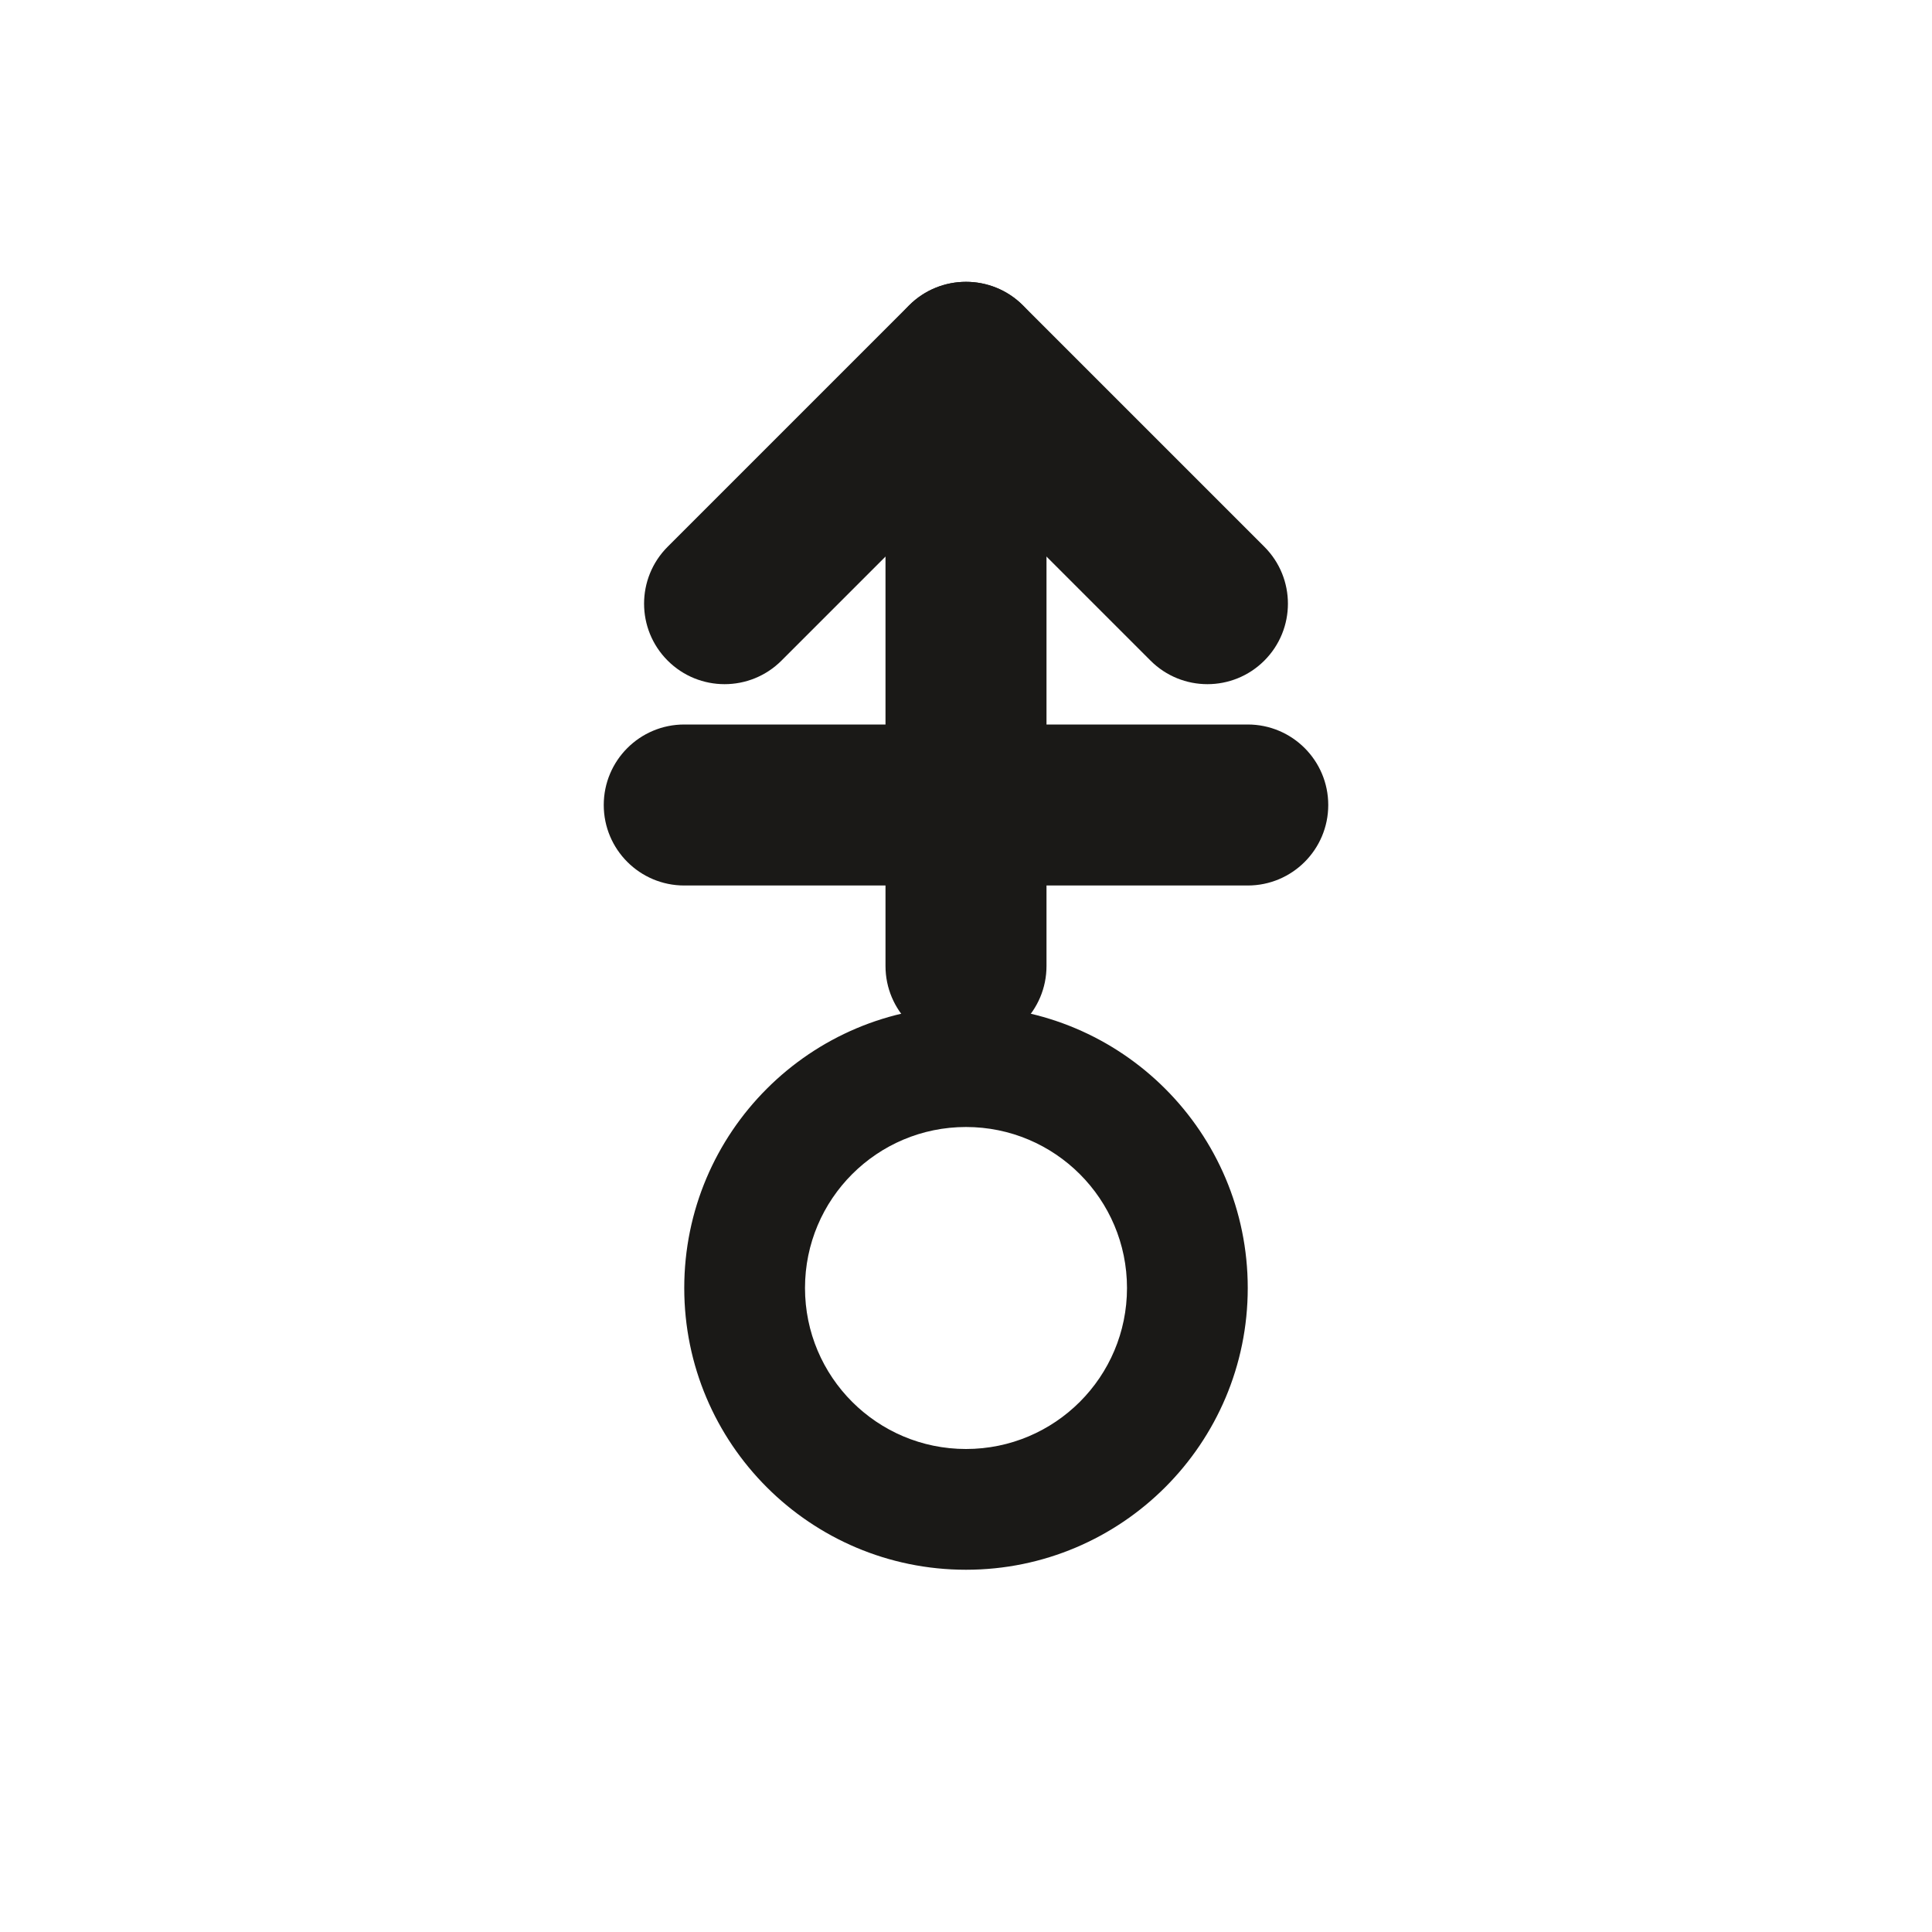
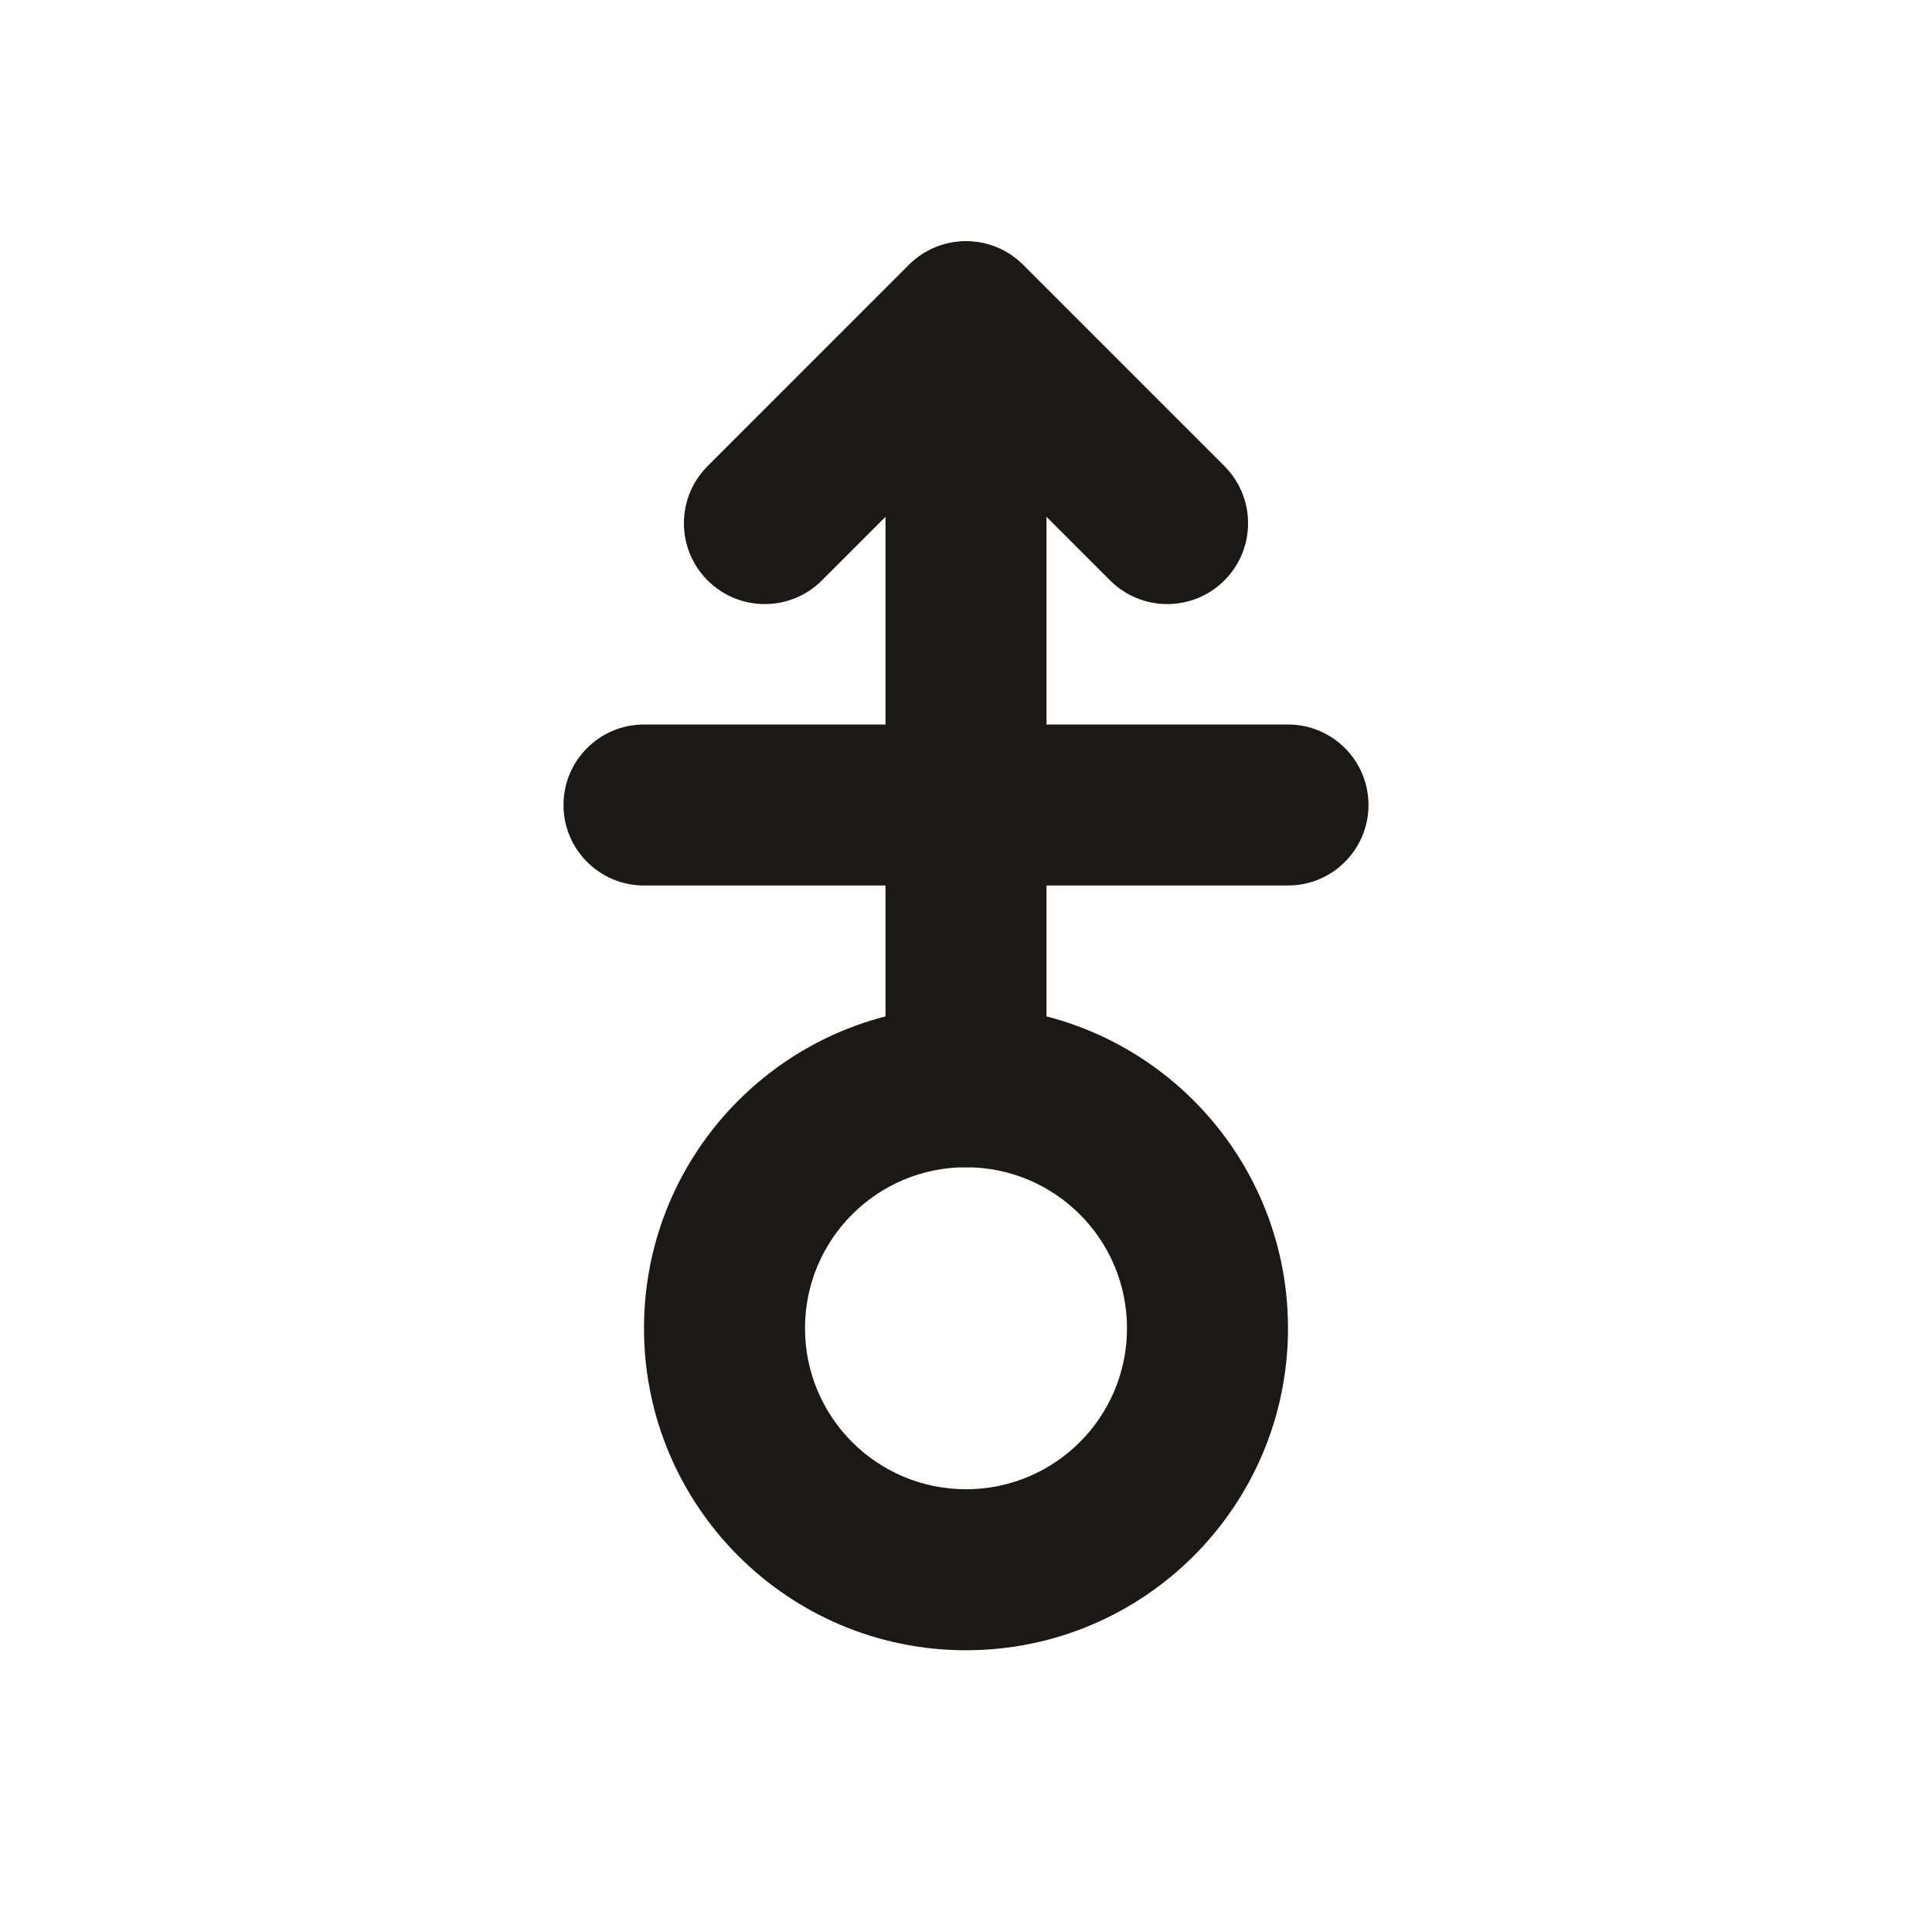
<svg xmlns="http://www.w3.org/2000/svg" width="24" height="24" viewBox="0 0 24 24" fill="none">
-   <path d="M12 12.5a3.5 3.5 0 1 1 0 7a3.5 3.5 0 1 1 0-7Zm0 1.5a2 2 0 1 0 0 4a2 2 0 1 0 0-4Z" fill="#1A1917" />
-   <rect x="11" y="4.5" width="2" height="8.5" rx="1" fill="#1A1917" />
-   <rect x="7.5" y="9" width="9" height="2" rx="1" fill="#1A1917" />
-   <rect x="9.5" y="2.88" width="2" height="6.24" rx="1" transform="rotate(45 10.5 6)" fill="#1A1917" />
-   <rect x="12.5" y="2.88" width="2" height="6.24" rx="1" transform="rotate(-45 13.5 6)" fill="#1A1917" />
+   <path d="M8 16.5A4 4 0 1 1 16 16.5A4 4 0 1 1 8 16.5ZM10 16.5A2 2 0 1 0 14 16.5A2 2 0 1 0 10 16.5Z" fill="#1A1917" />
+   <path d="M13 4L13 13.5A1 1 0 0 1 11 13.5L11 13.5L11 4A1 1 0 0 1 13 4Z" fill="#1A1917" />
+   <path d="M8.79 5.79L11.29 3.29A1 1 0 0 1 12.71 4.71L12.71 4.71L10.21 7.21A1 1 0 0 1 8.79 5.79ZM12.71 3.29L15.21 5.79A1 1 0 0 1 13.79 7.21L13.79 7.21L11.29 4.71A1 1 0 0 1 12.71 3.29Z" fill="#1A1917" />
+   <path d="M8 9L16 9A1 1 0 0 1 16 11L16 11L8 11A1 1 0 0 1 8 9Z" fill="#1A1917" />
</svg>
